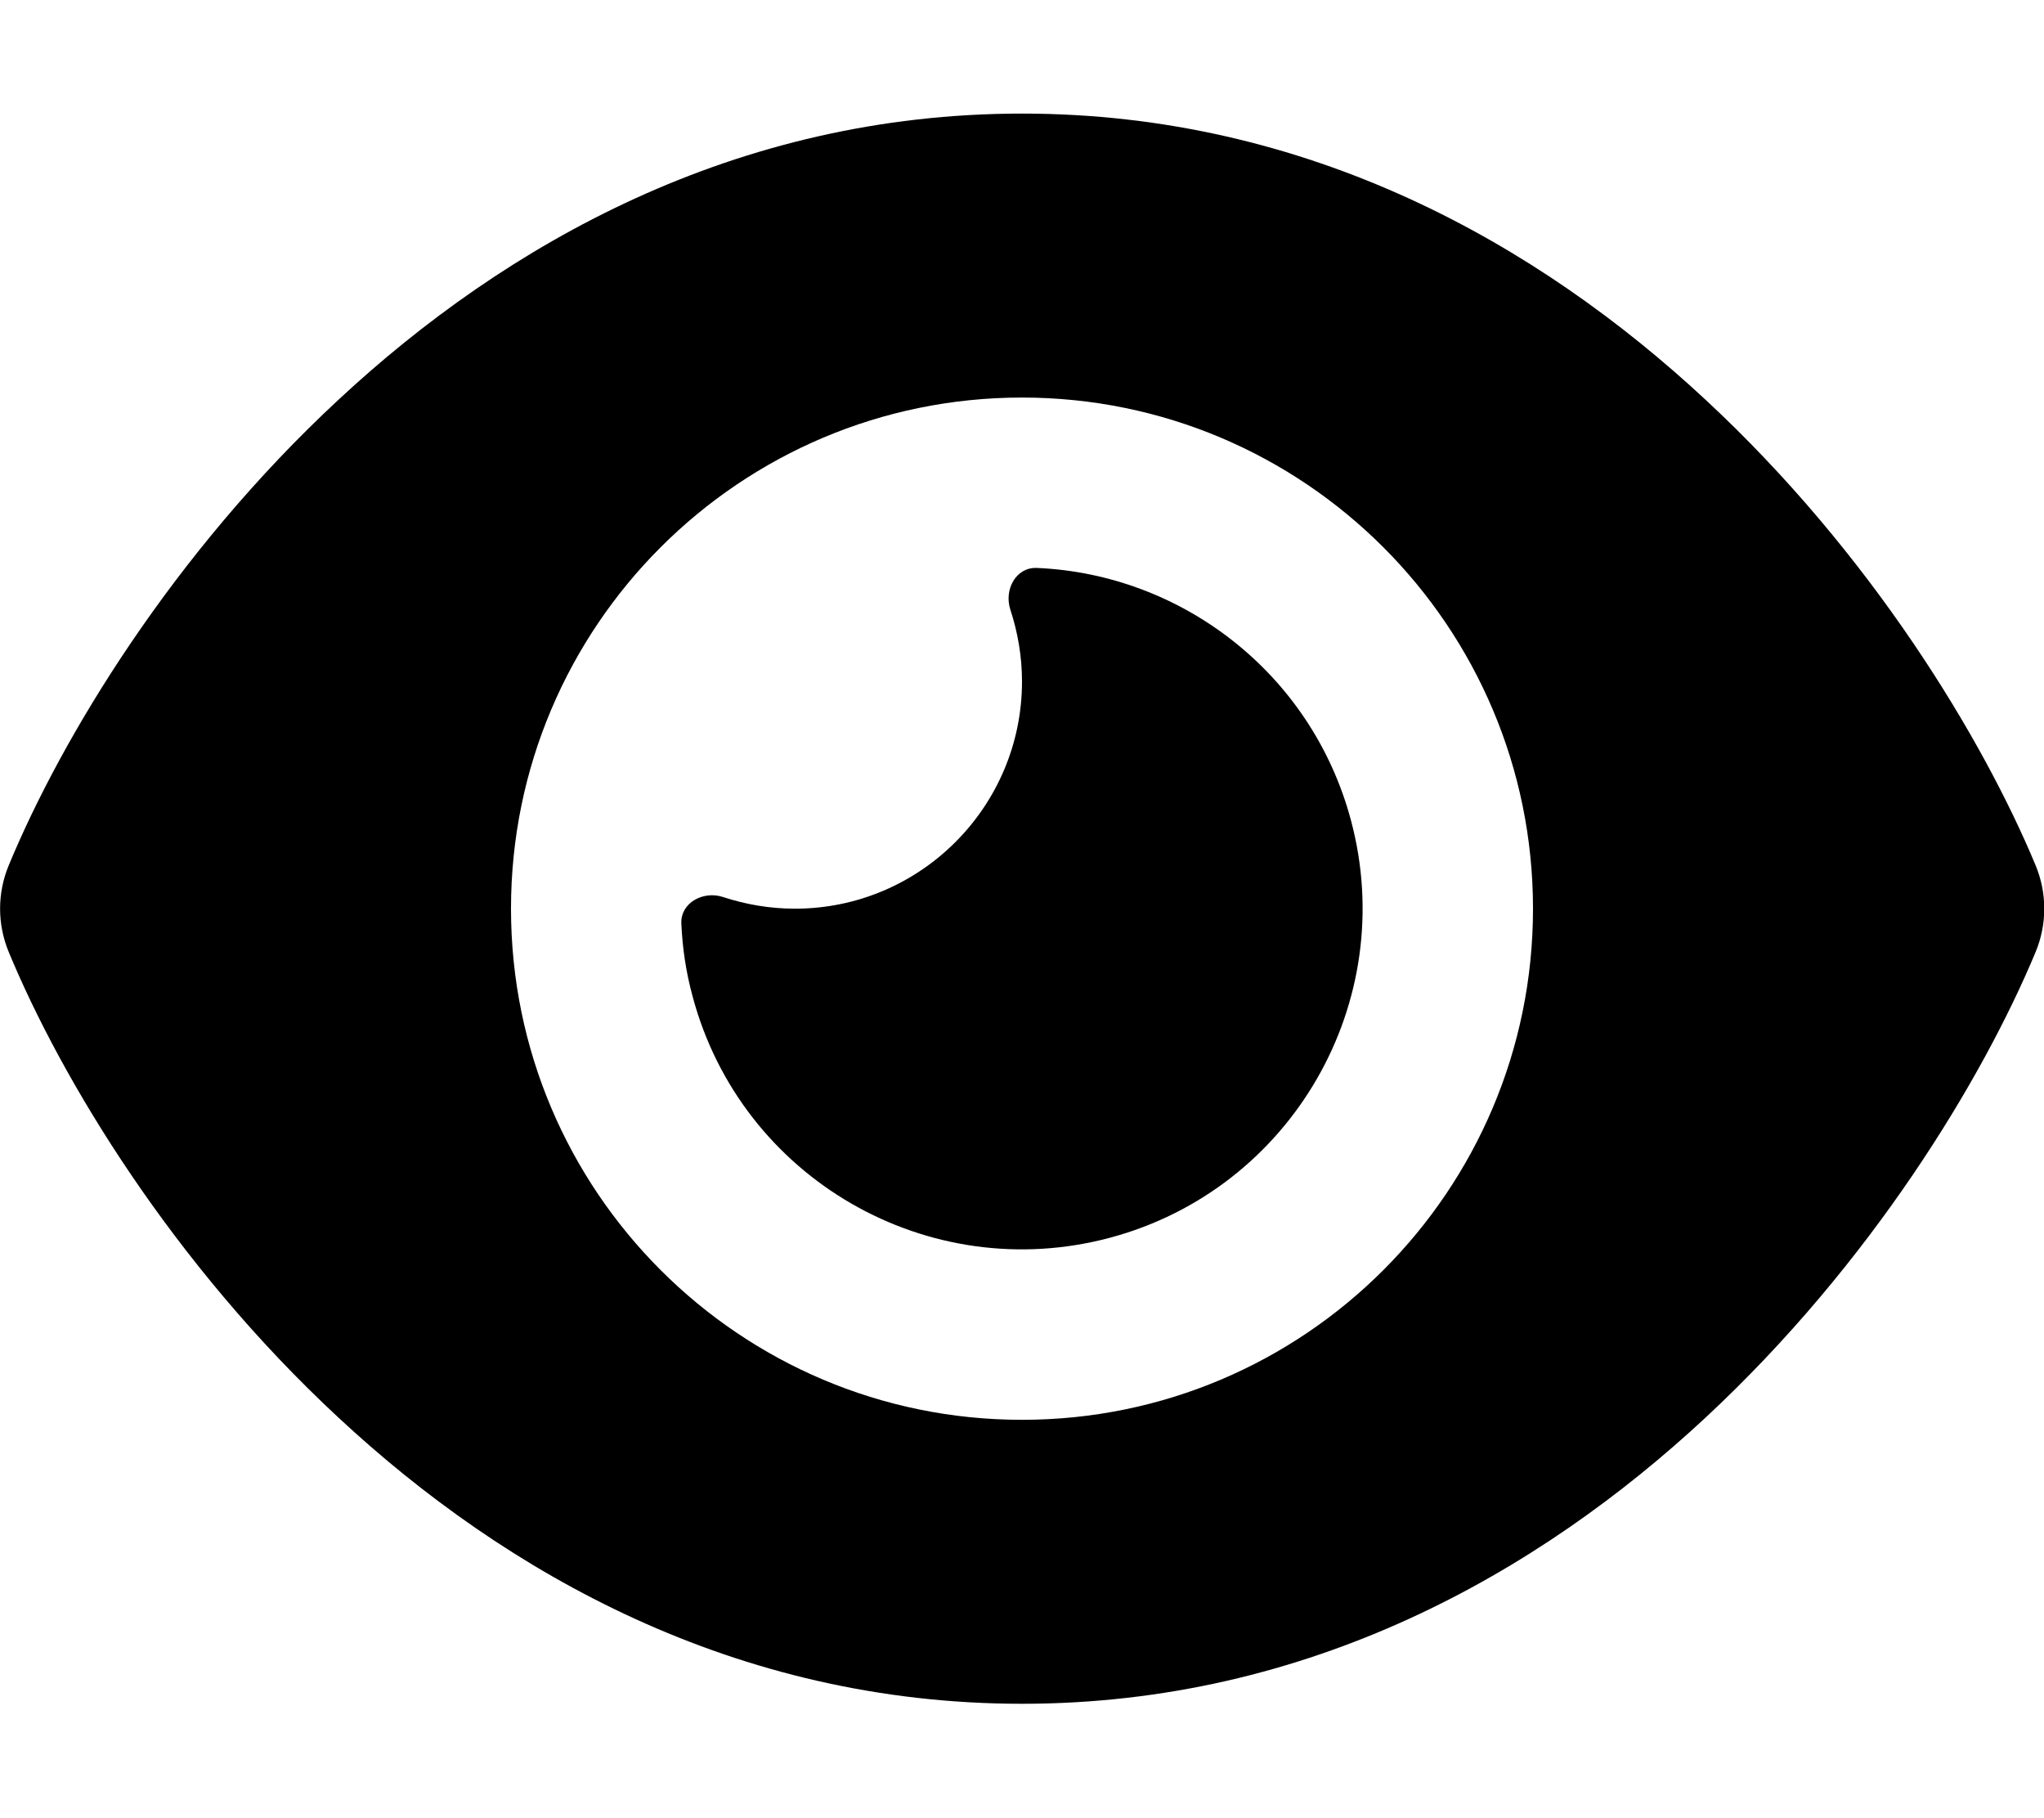
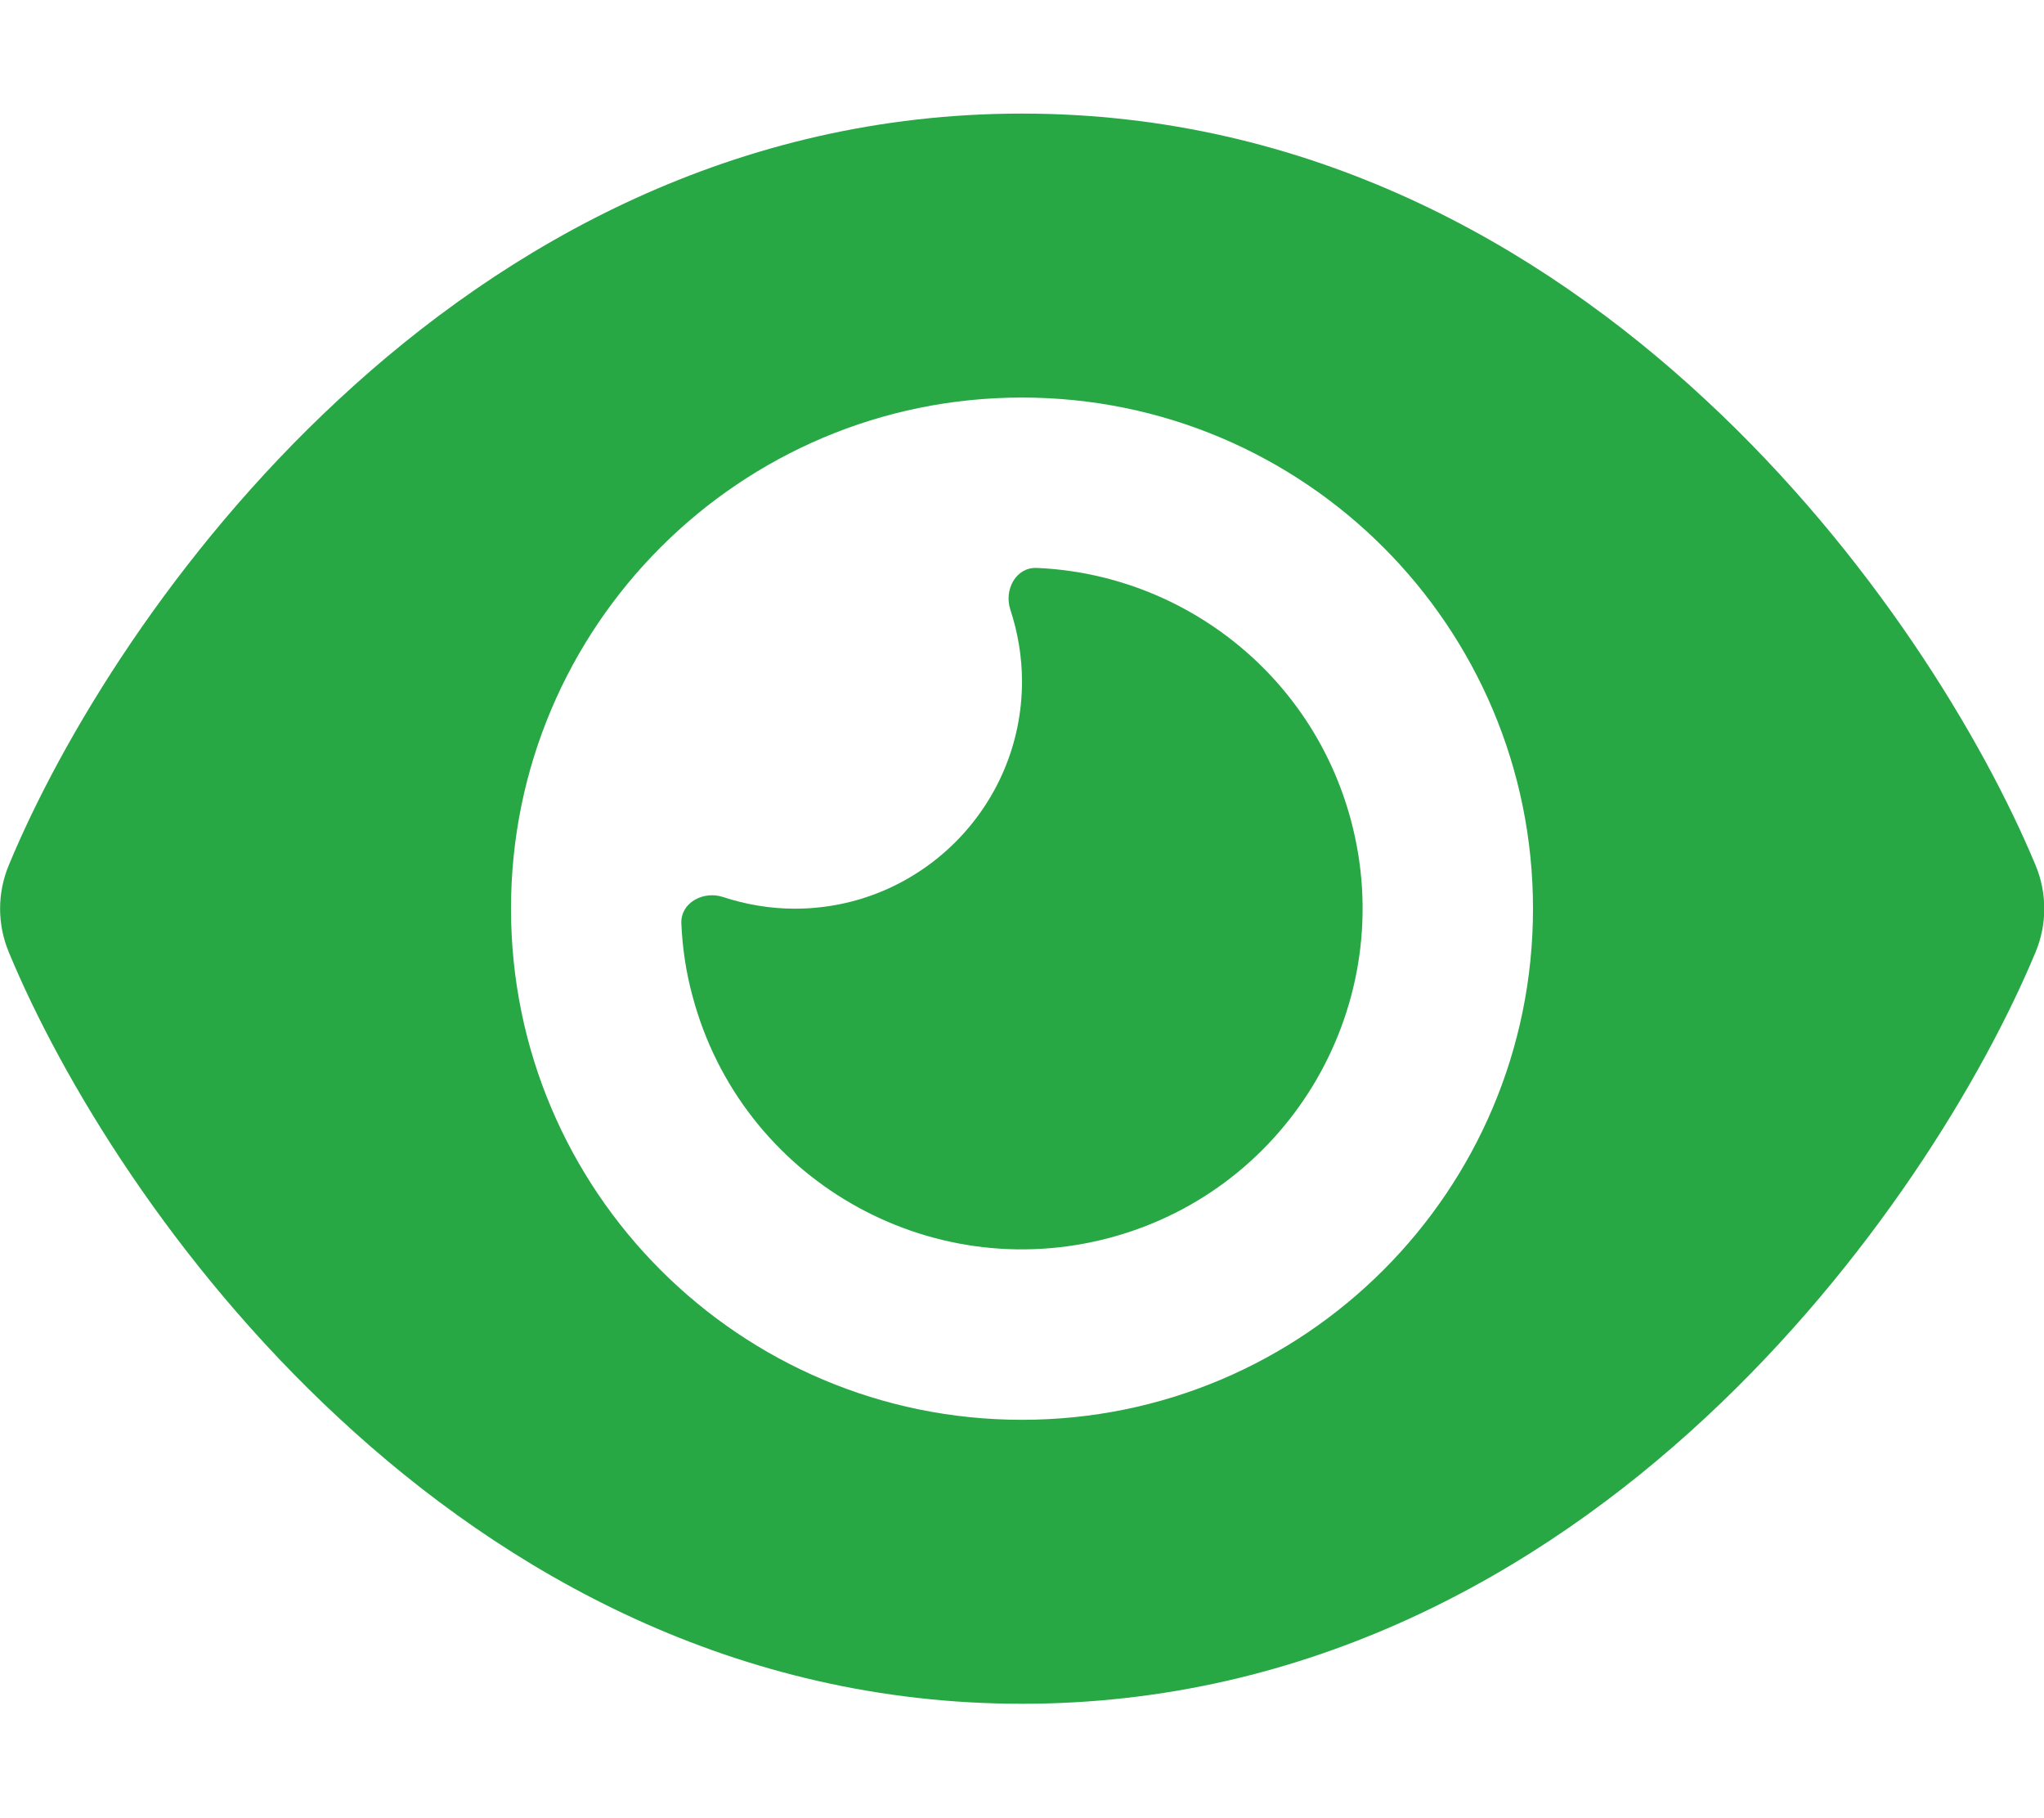
<svg xmlns="http://www.w3.org/2000/svg" viewBox="0 0 576 512">
-   <path d="M288 32c-80.8 0-145.5 36.8-192.6 80.6C48.6 156 17.3 208 2.5 243.7c-3.3 7.9-3.3 16.7 0 24.6C17.3 304 48.6 356 95.4 399.4C142.5 443.2 207.2 480 288 480s145.5-36.8 192.6-80.6c46.8-43.5 78.1-95.4 93-131.1c3.3-7.9 3.3-16.7 0-24.6c-14.9-35.7-46.2-87.7-93-131.1C433.5 68.8 368.8 32 288 32zM144 256a144 144 0 1 1 288 0 144 144 0 1 1 -288 0zm144-64c0 35.3-28.7 64-64 64c-7.1 0-13.9-1.2-20.3-3.3c-5.5-1.8-11.9 1.6-11.7 7.4c.3 6.9 1.3 13.8 3.2 20.7c13.7 51.2 66.4 81.6 117.6 67.9s81.6-66.4 67.9-117.6c-11.1-41.5-47.8-69.4-88.6-71.1c-5.8-.2-9.2 6.1-7.4 11.7c2.1 6.4 3.3 13.2 3.3 20.3z" />
+   <path d="M288 32c-80.8 0-145.5 36.8-192.6 80.6C48.6 156 17.3 208 2.5 243.7c-3.3 7.9-3.3 16.7 0 24.6C17.3 304 48.6 356 95.4 399.4C142.5 443.2 207.2 480 288 480s145.5-36.8 192.6-80.6c46.8-43.5 78.1-95.4 93-131.1c3.3-7.9 3.3-16.7 0-24.6c-14.9-35.7-46.2-87.7-93-131.1C433.5 68.8 368.8 32 288 32zM144 256a144 144 0 1 1 288 0 144 144 0 1 1 -288 0zm144-64c0 35.3-28.7 64-64 64c-7.1 0-13.9-1.2-20.3-3.3c-5.5-1.8-11.9 1.6-11.7 7.4c.3 6.9 1.3 13.8 3.2 20.7c13.7 51.2 66.4 81.6 117.6 67.9s81.6-66.4 67.9-117.6c-11.1-41.5-47.8-69.4-88.6-71.1c-5.8-.2-9.2 6.1-7.4 11.7c2.1 6.4 3.3 13.2 3.3 20.3z" fill="#28a745" />
</svg>
